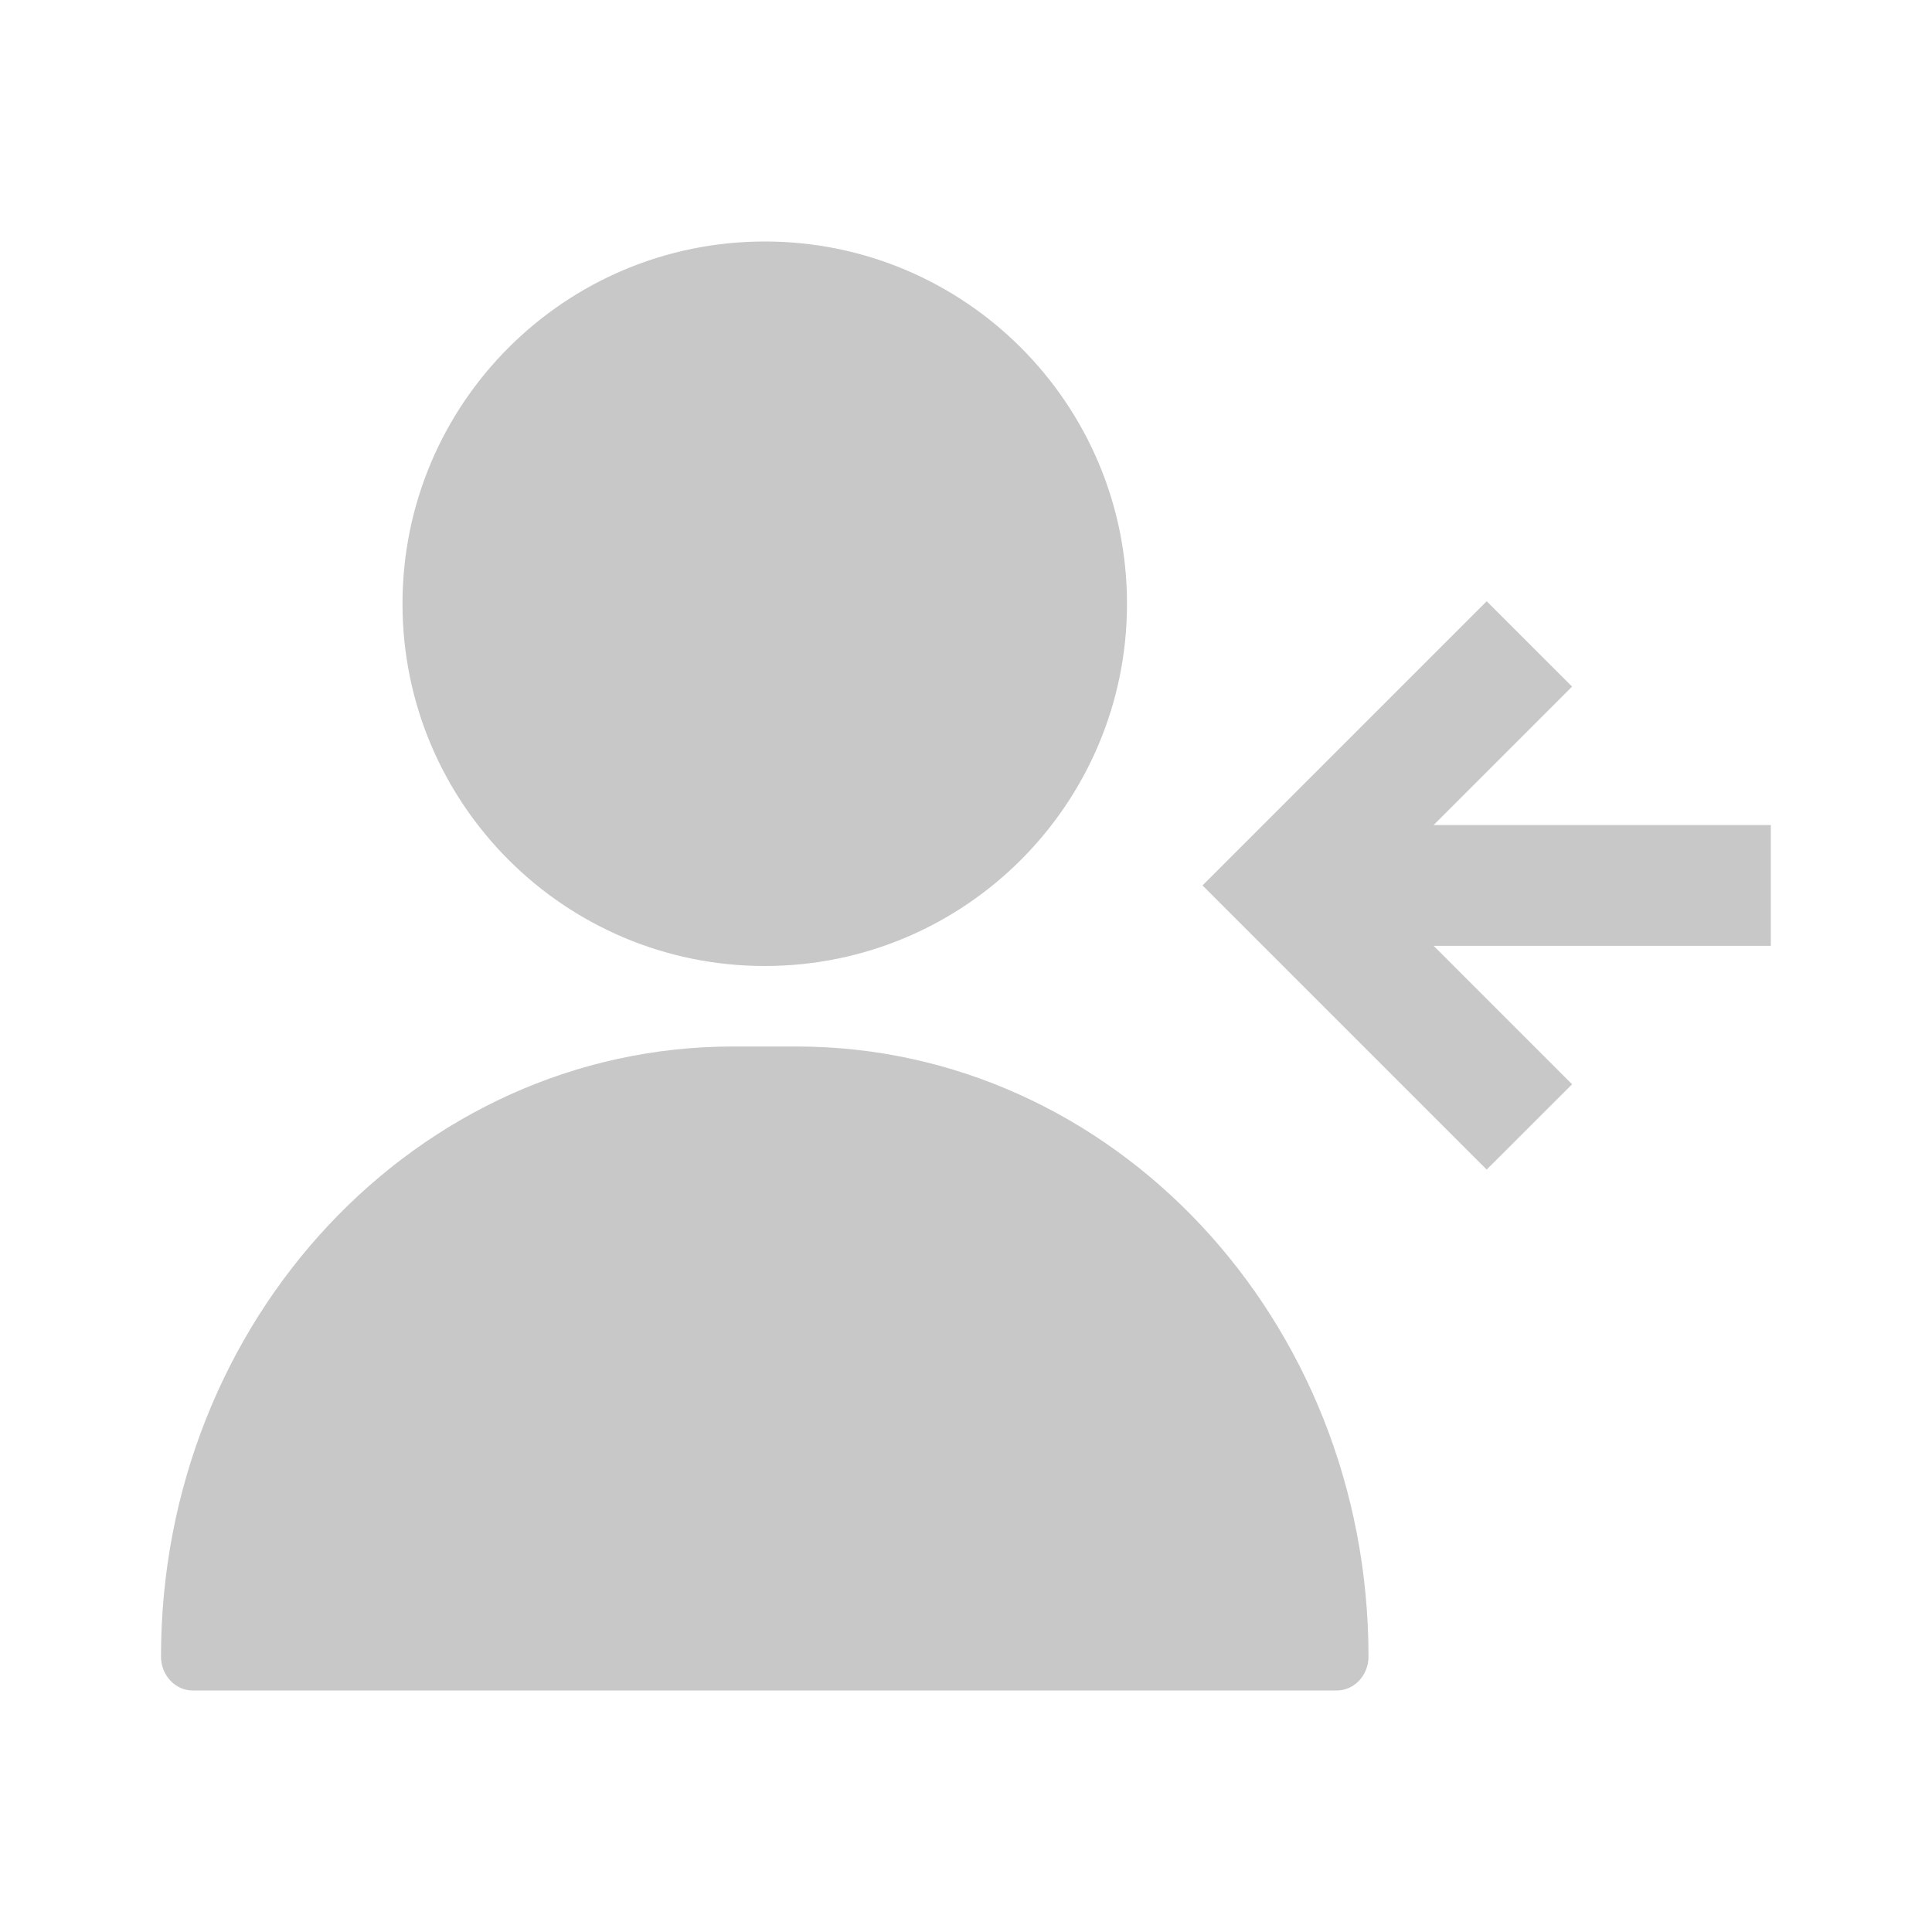
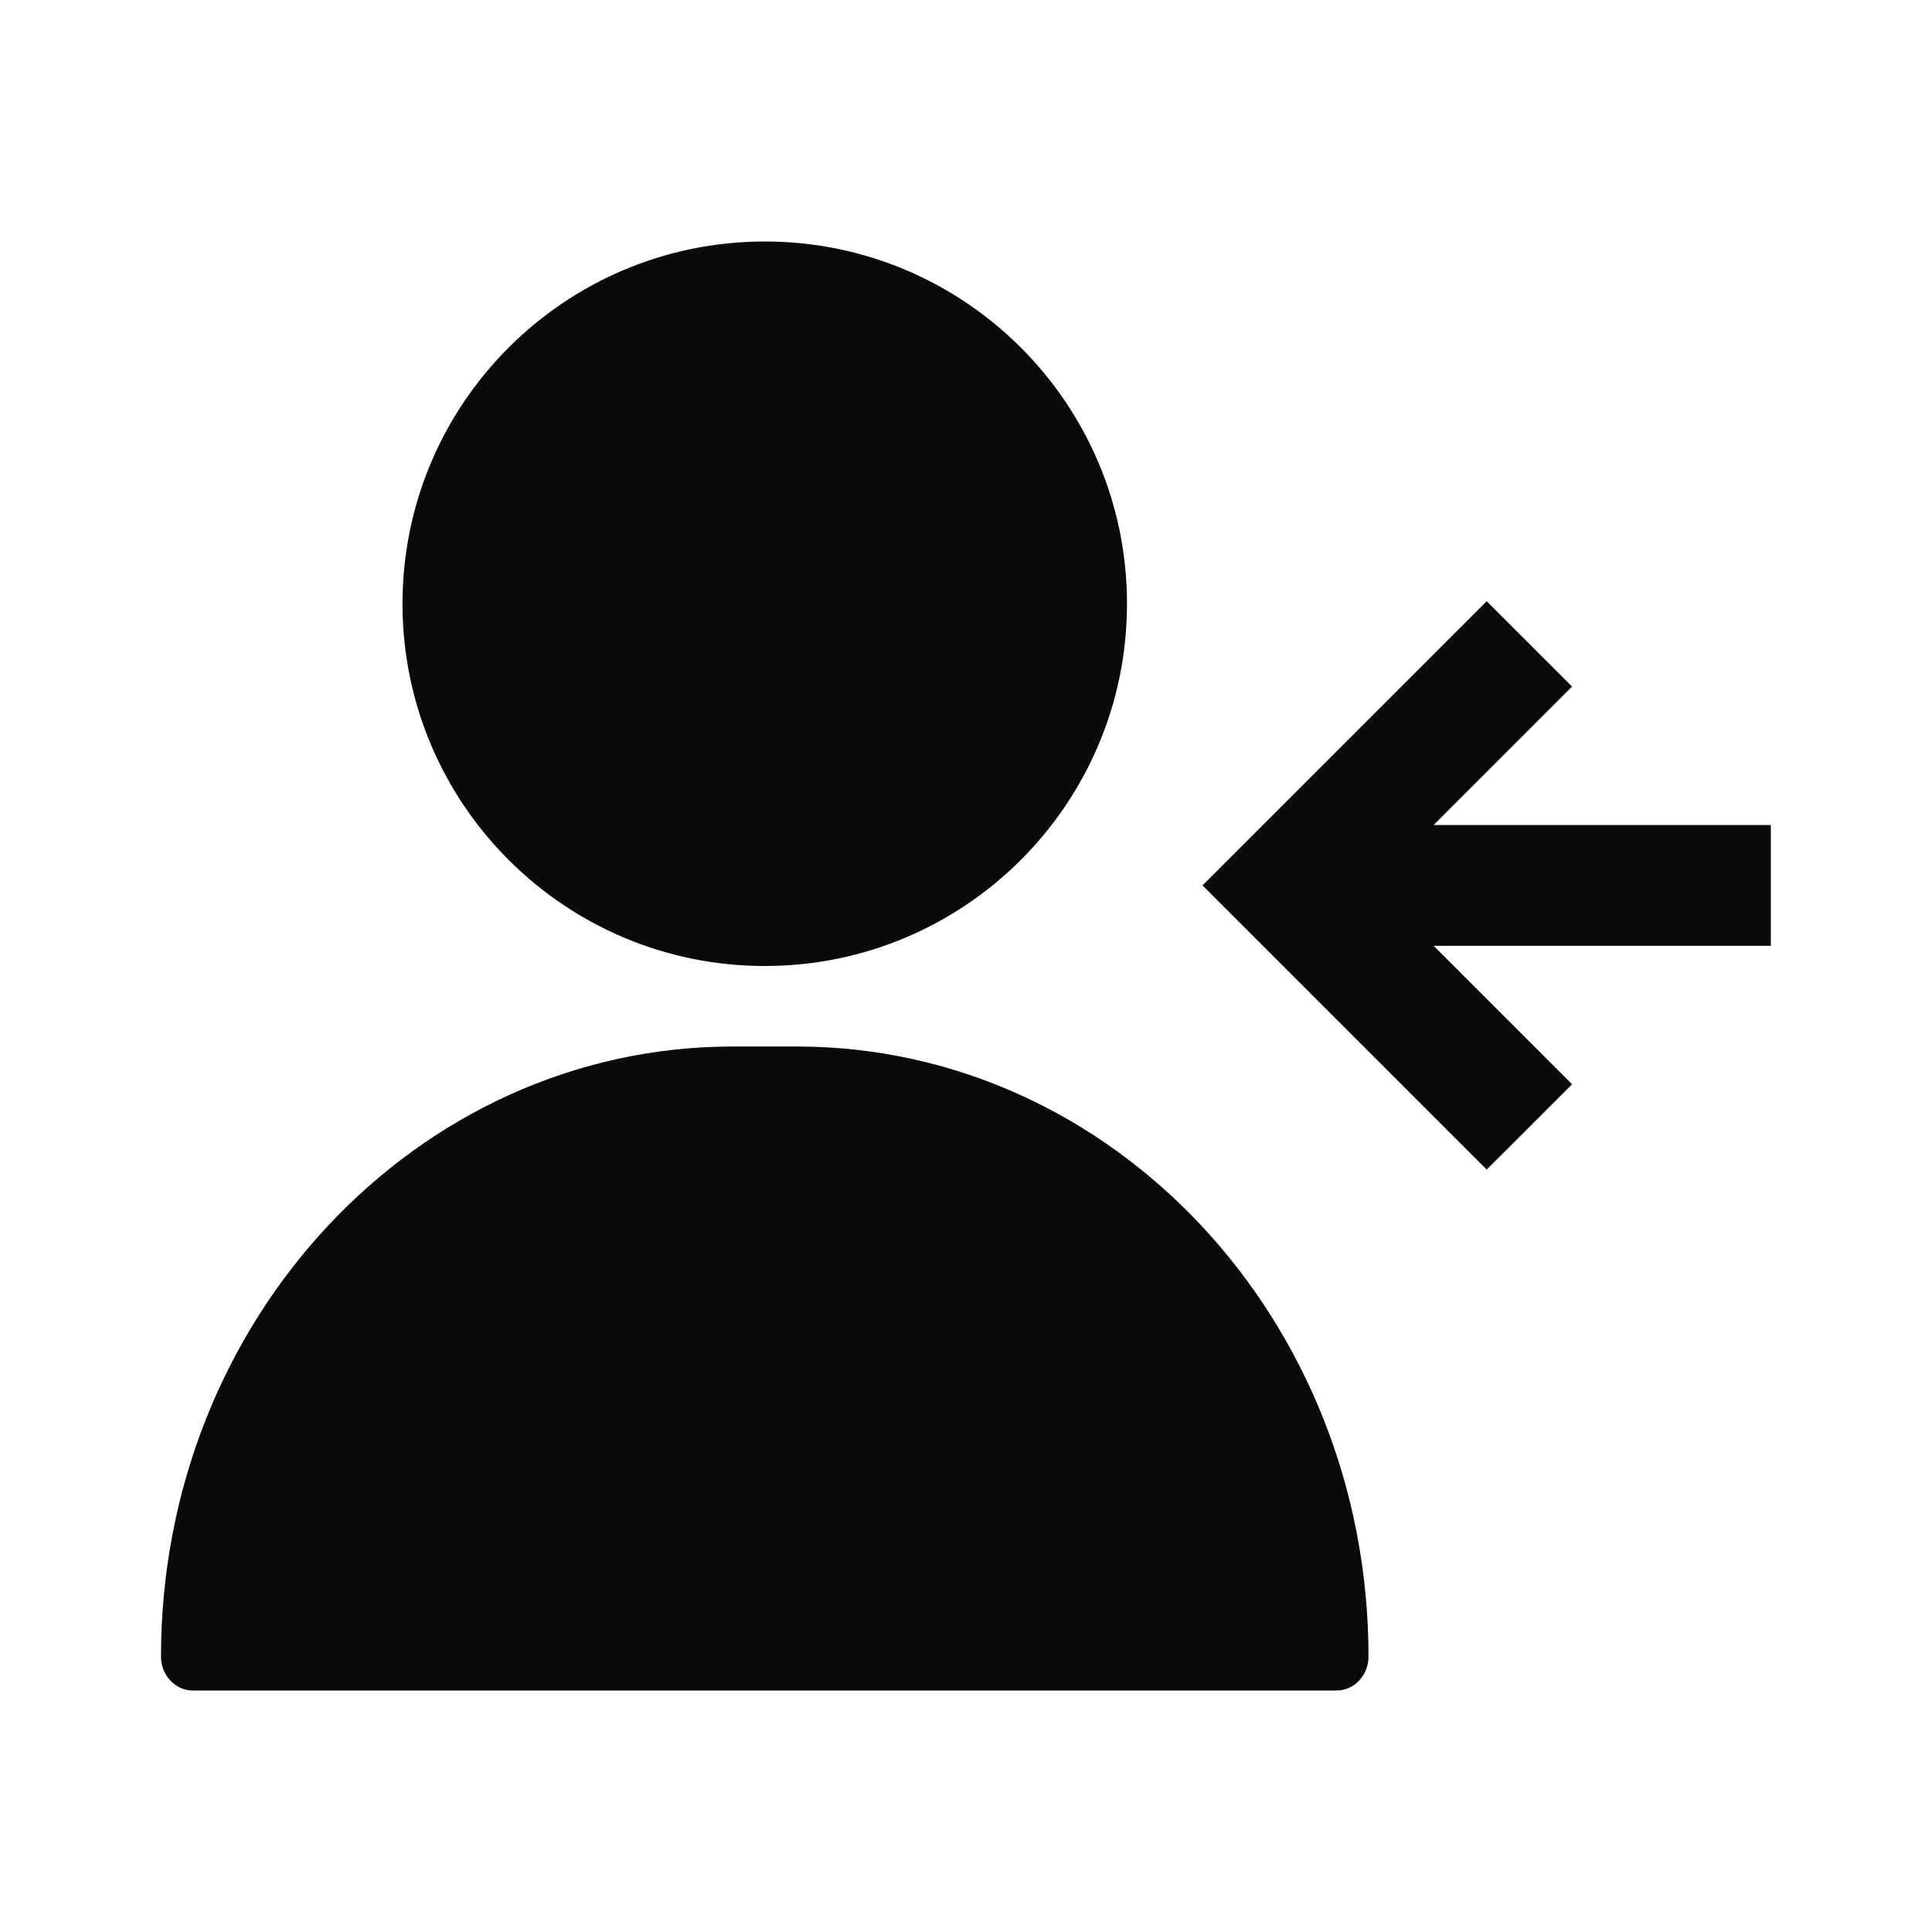
<svg xmlns="http://www.w3.org/2000/svg" width="24" height="24" viewBox="0 0 24 24" fill="none">
-   <path d="M14 7.5C14 9.985 11.985 12 9.5 12C7.015 12 5 9.985 5 7.5C5 5.015 7.015 3 9.5 3C11.985 3 14 5.015 14 7.5Z" fill="#C8C8C8" />
-   <path d="M2 20.579C2 16.393 5.181 13 9.105 13H9.895C13.819 13 17 16.393 17 20.579C17 20.811 16.823 21 16.605 21H2.395C2.177 21 2 20.811 2 20.579Z" fill="#C8C8C8" />
-   <path fill-rule="evenodd" clip-rule="evenodd" d="M17.809 11.749L19.529 13.469L18.468 14.529L14.938 10.999L18.468 7.469L19.529 8.529L17.809 10.249H21.998V11.749H17.809Z" fill="#C8C8C8" />
+   <path d="M14 7.5C14 9.985 11.985 12 9.5 12C7.015 12 5 9.985 5 7.5C5 5.015 7.015 3 9.5 3C11.985 3 14 5.015 14 7.5Z" fill="#0A0A0A" />
+   <path d="M2 20.579C2 16.393 5.181 13 9.105 13H9.895C13.819 13 17 16.393 17 20.579C17 20.811 16.823 21 16.605 21H2.395C2.177 21 2 20.811 2 20.579Z" fill="#0A0A0A" />
+   <path fill-rule="evenodd" clip-rule="evenodd" d="M17.809 11.749L19.529 13.469L18.468 14.529L14.938 10.999L18.468 7.469L19.529 8.529L17.809 10.249H21.998V11.749H17.809Z" fill="#0A0A0A" />
</svg>
